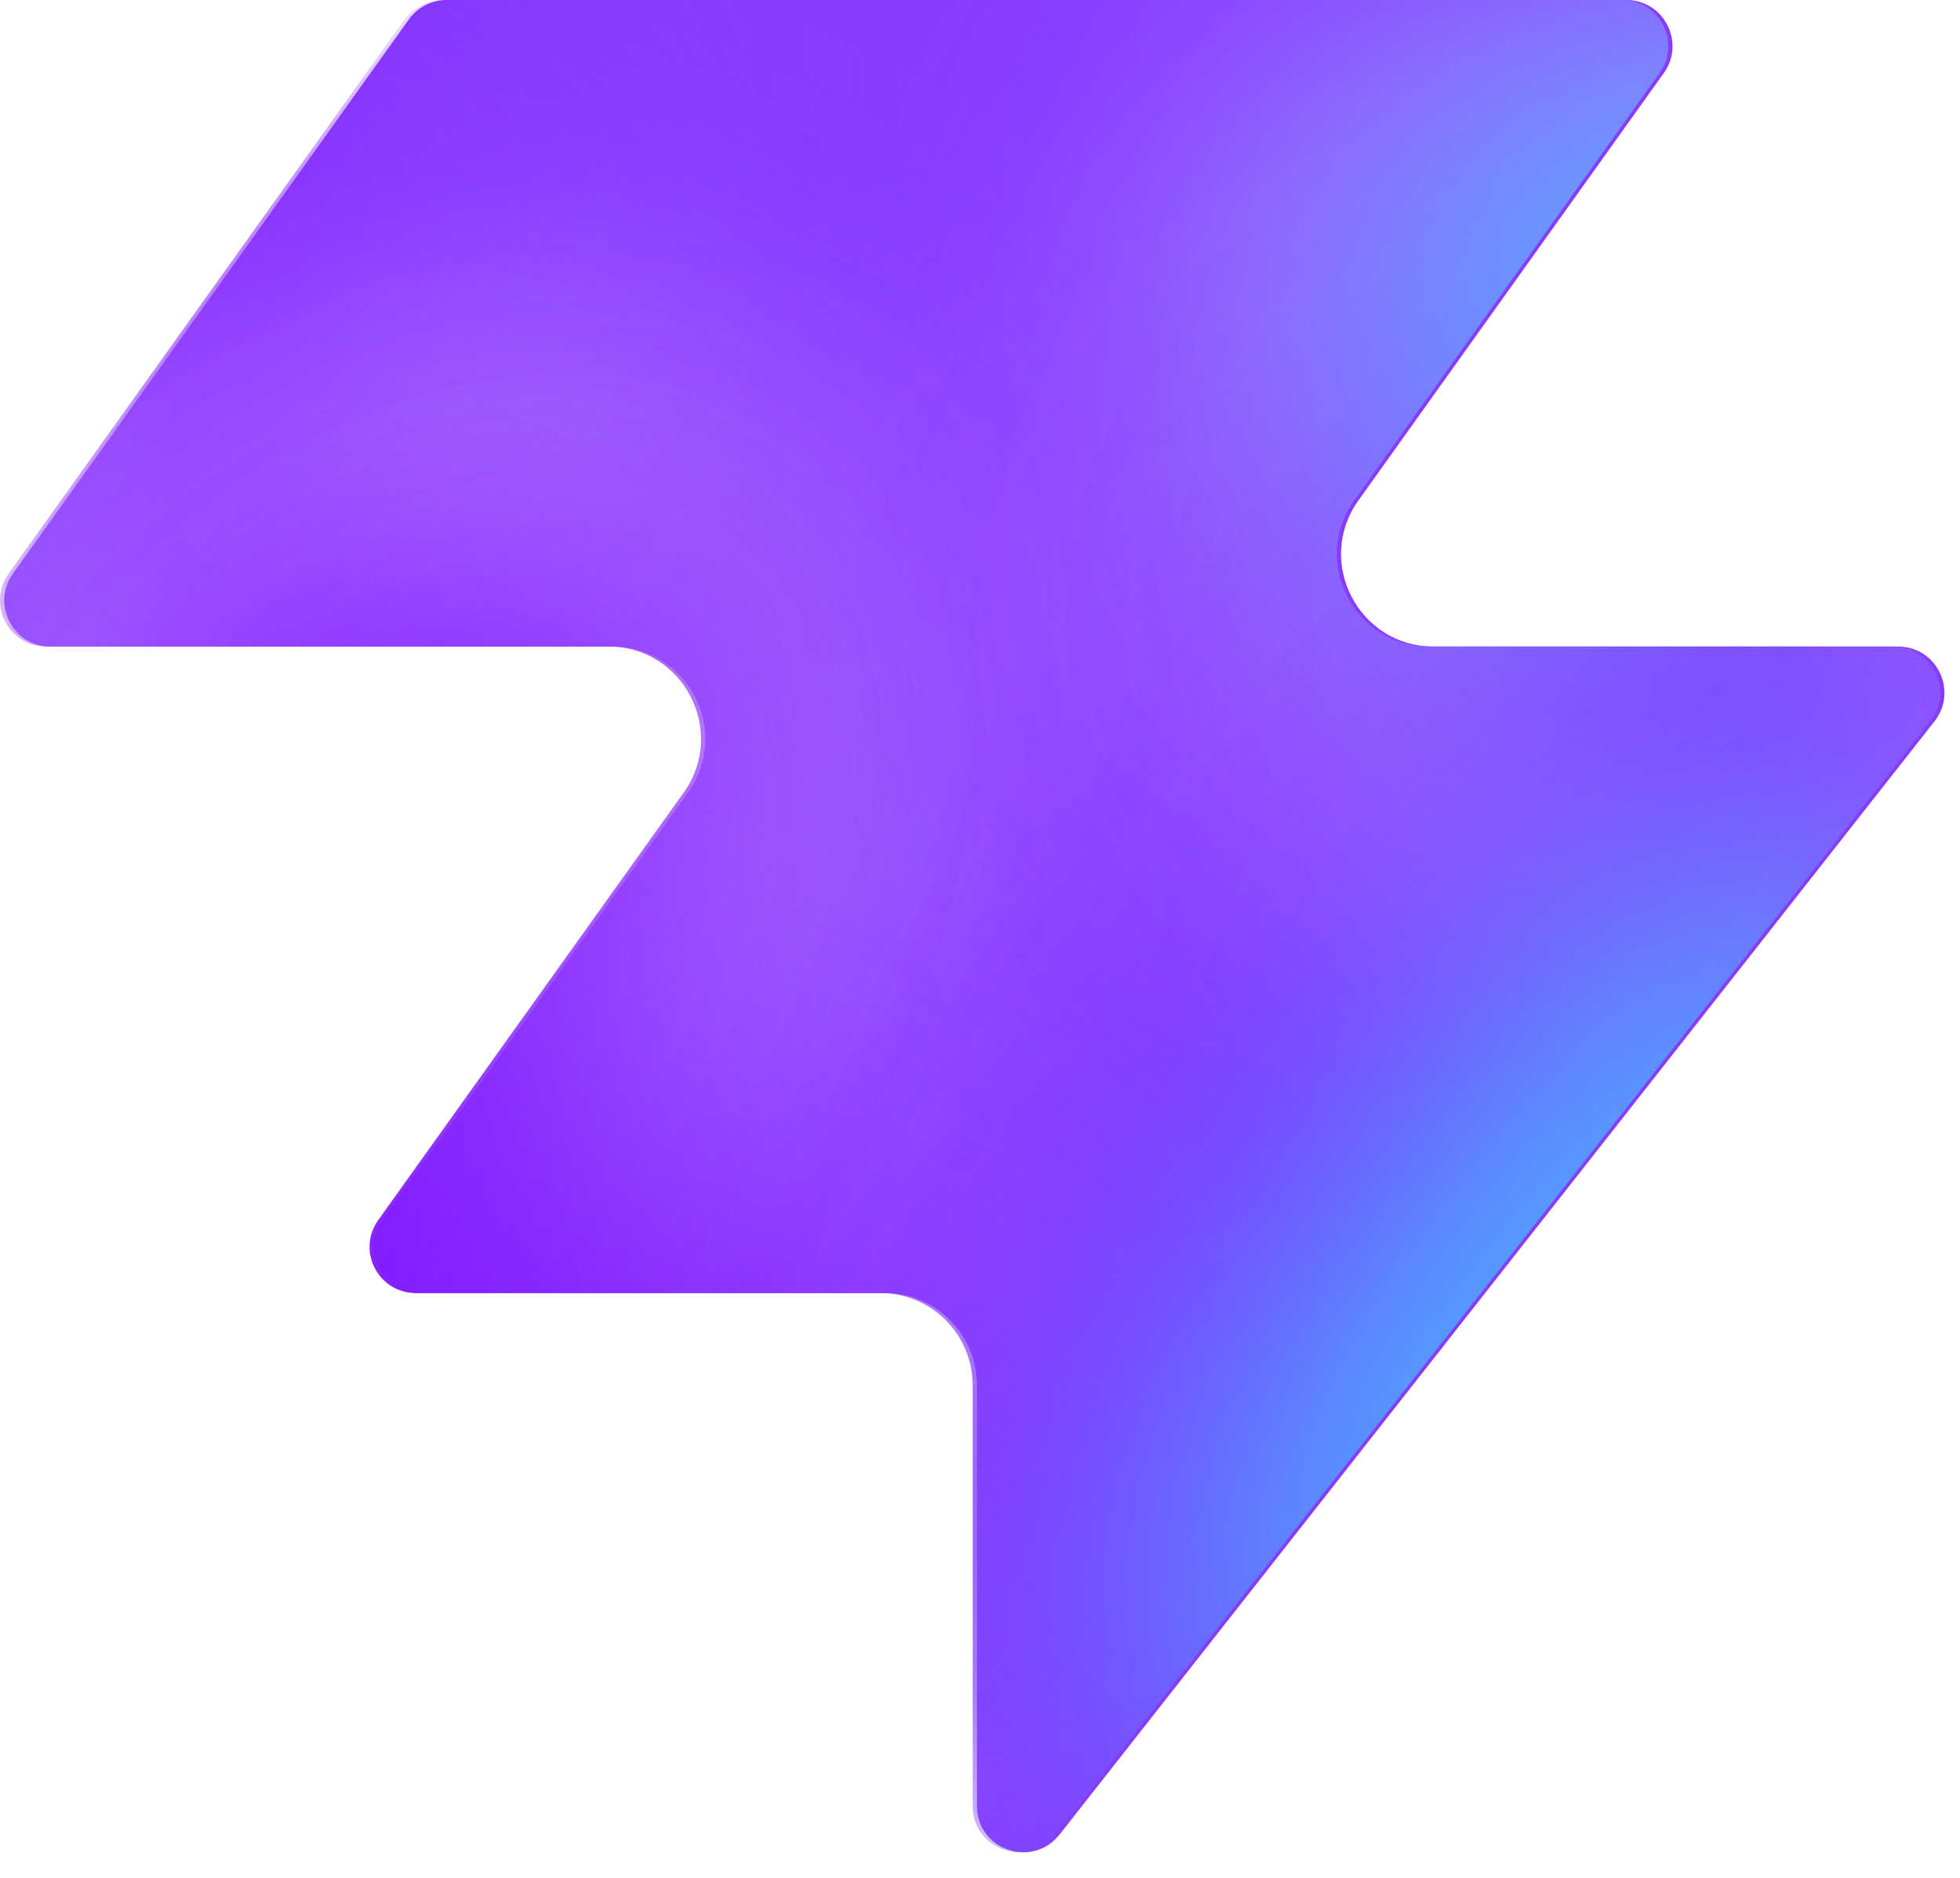
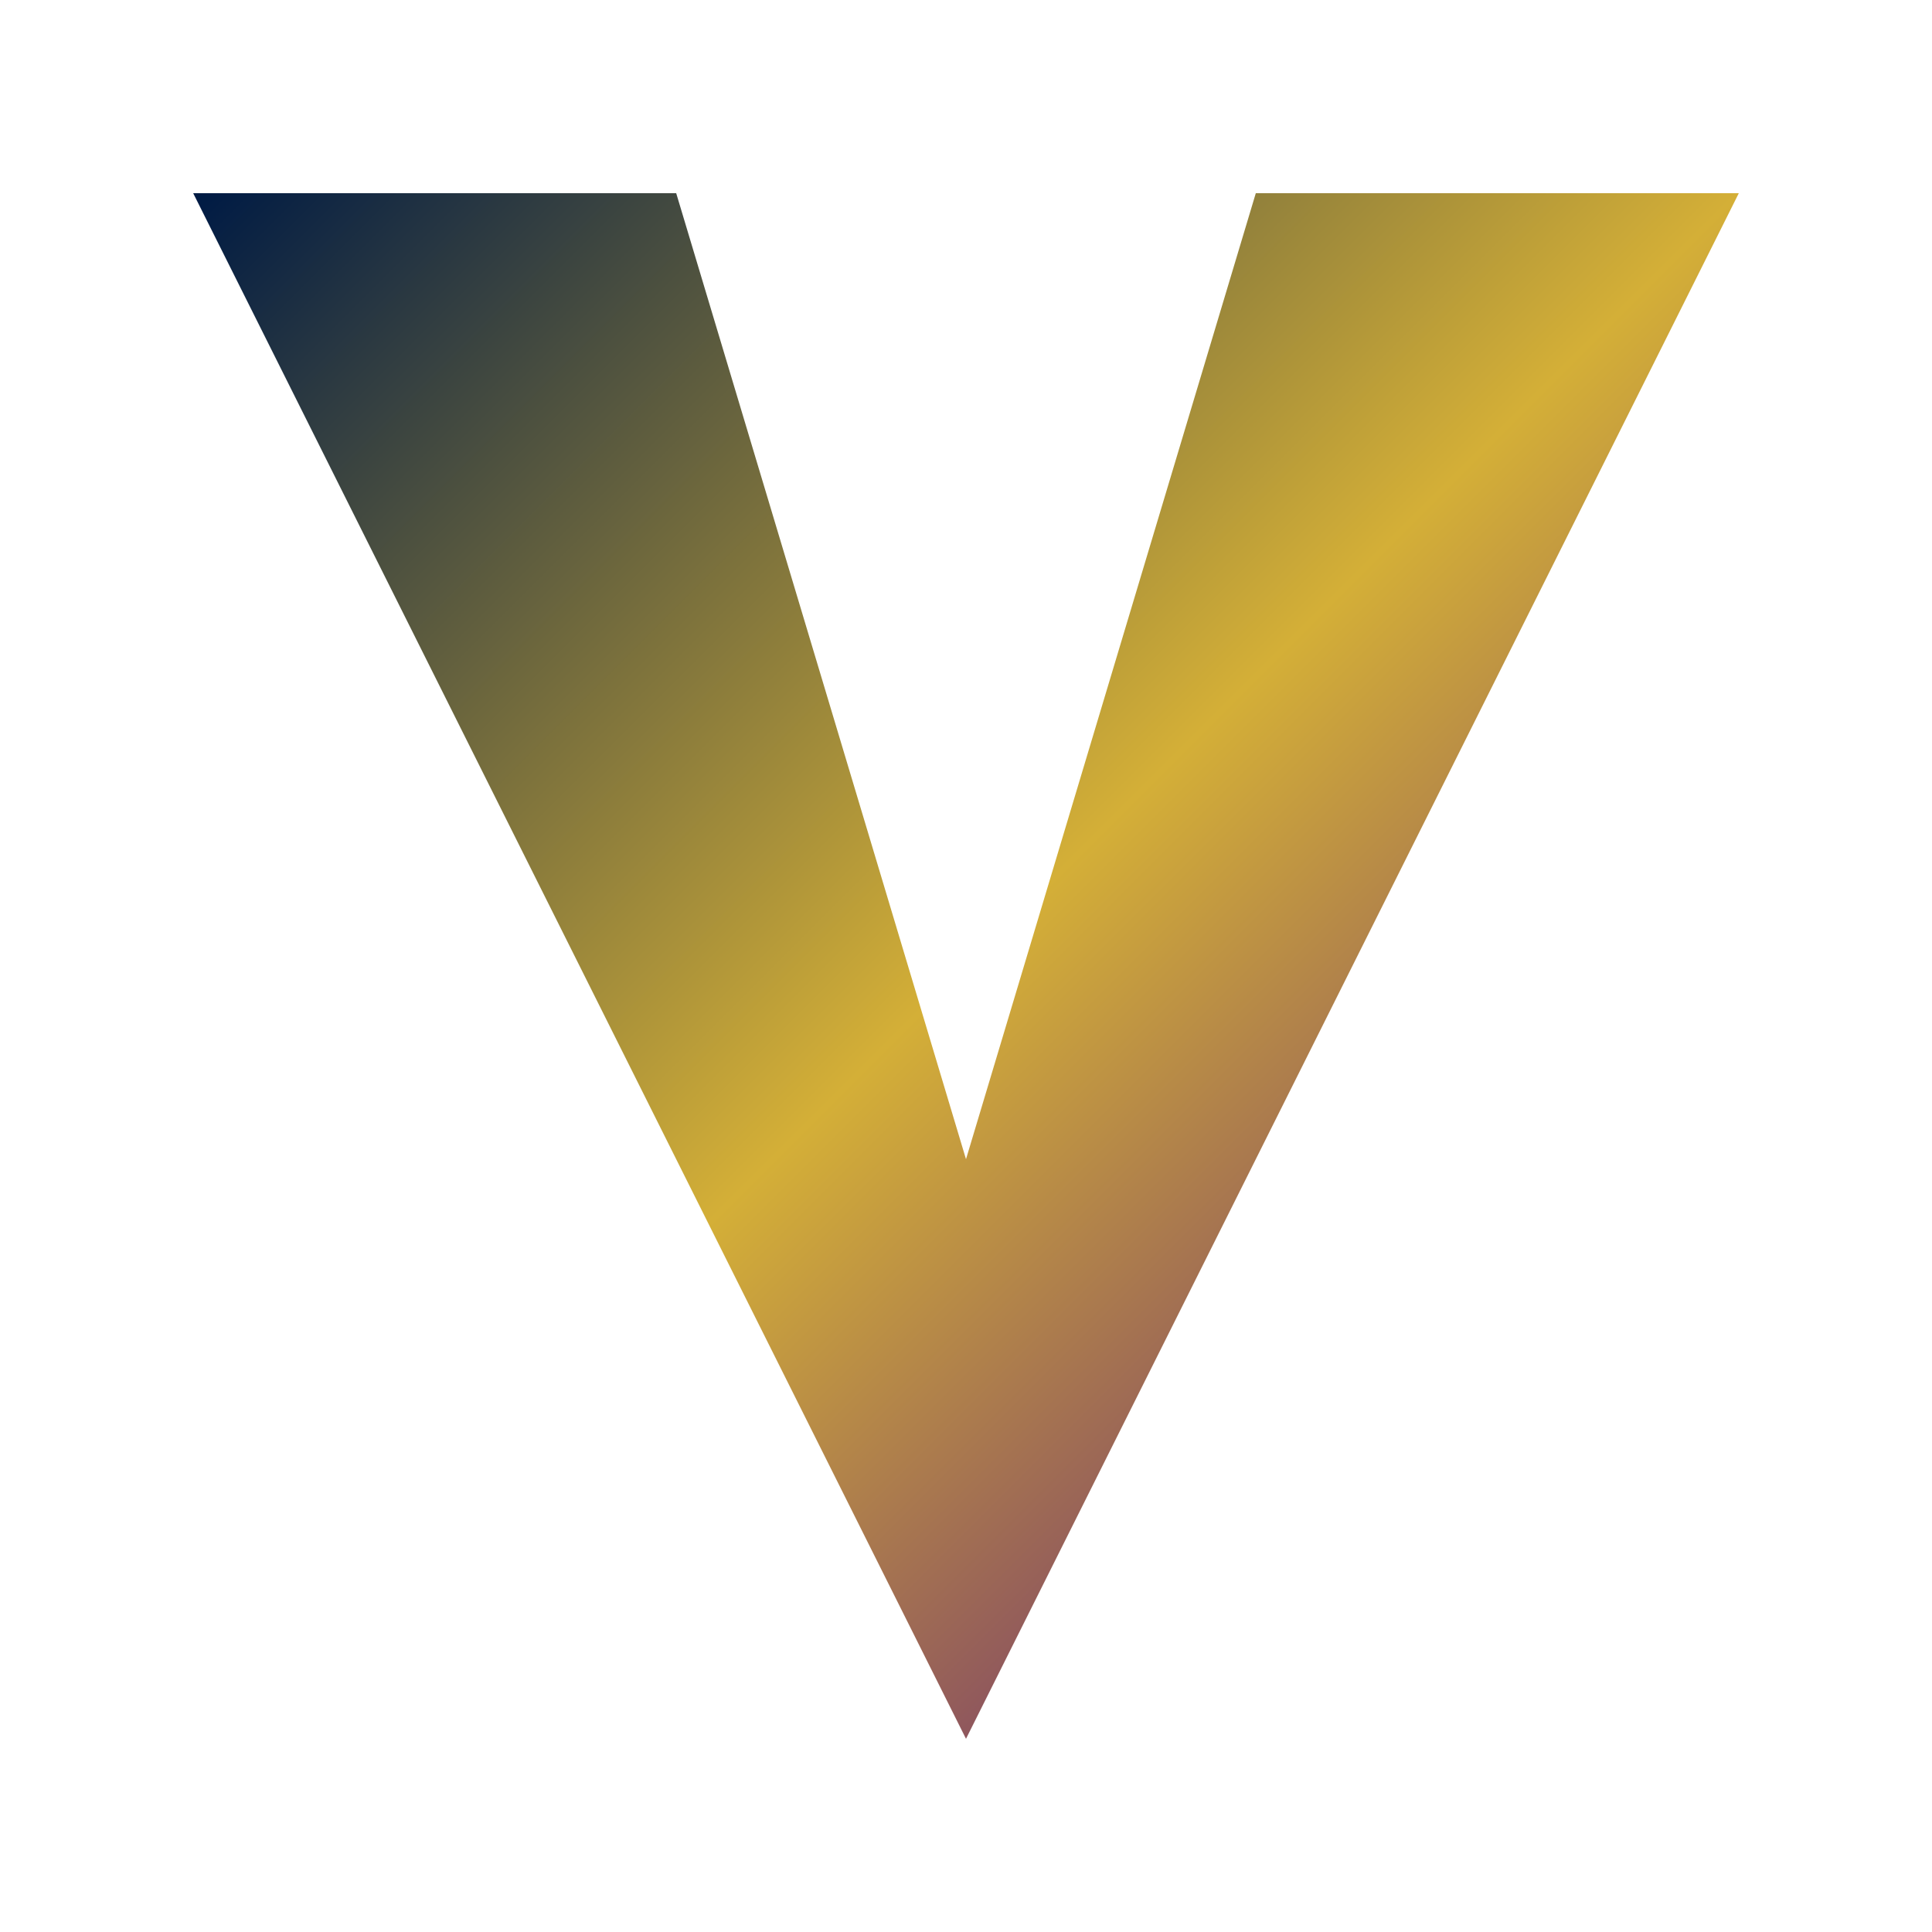
- <svg xmlns="http://www.w3.org/2000/svg" width="48" height="46" fill="none" viewBox="0 0 48 46">
-   <path fill="#863bff" d="M25.946 44.938c-.664.845-2.021.375-2.021-.698V33.937a2.26 2.26 0 0 0-2.262-2.262H10.287c-.92 0-1.456-1.04-.92-1.788l7.48-10.471c1.07-1.497 0-3.578-1.842-3.578H1.237c-.92 0-1.456-1.04-.92-1.788L10.013.474c.214-.297.556-.474.92-.474h28.894c.92 0 1.456 1.04.92 1.788l-7.48 10.471c-1.07 1.498 0 3.579 1.842 3.579h11.377c.943 0 1.473 1.088.89 1.83L25.947 44.94z" style="fill:#863bff;fill:color(display-p3 .525 .23 1);fill-opacity:1" />
-   <mask id="a" width="48" height="46" x="0" y="0" maskUnits="userSpaceOnUse" style="mask-type:alpha">
-     <path fill="#000" d="M25.842 44.938c-.664.844-2.021.375-2.021-.698V33.937a2.26 2.26 0 0 0-2.262-2.262H10.183c-.92 0-1.456-1.04-.92-1.788l7.48-10.471c1.07-1.498 0-3.579-1.842-3.579H1.133c-.92 0-1.456-1.04-.92-1.787L9.91.473c.214-.297.556-.474.92-.474h28.894c.92 0 1.456 1.04.92 1.788l-7.48 10.471c-1.07 1.498 0 3.578 1.842 3.578h11.377c.943 0 1.473 1.088.89 1.832L25.843 44.94z" style="fill:#000;fill-opacity:1" />
-   </mask>
-   <g mask="url(#a)">
-     <g filter="url(#b)">
-       <ellipse cx="5.508" cy="14.704" fill="#ede6ff" rx="5.508" ry="14.704" style="fill:#ede6ff;fill:color(display-p3 .927 .903 1);fill-opacity:1" transform="matrix(.00324 1 1 -.00324 -4.47 31.516)" />
-     </g>
-     <g filter="url(#c)">
-       <ellipse cx="10.399" cy="29.851" fill="#ede6ff" rx="10.399" ry="29.851" style="fill:#ede6ff;fill:color(display-p3 .927 .903 1);fill-opacity:1" transform="matrix(.00324 1 1 -.00324 -39.328 7.883)" />
-     </g>
-     <g filter="url(#d)">
-       <ellipse cx="5.508" cy="30.487" fill="#7e14ff" rx="5.508" ry="30.487" style="fill:#7e14ff;fill:color(display-p3 .492 .077 1);fill-opacity:1" transform="rotate(89.814 -25.913 -14.639)scale(1 -1)" />
-     </g>
-     <g filter="url(#e)">
-       <ellipse cx="5.508" cy="30.599" fill="#7e14ff" rx="5.508" ry="30.599" style="fill:#7e14ff;fill:color(display-p3 .492 .077 1);fill-opacity:1" transform="rotate(89.814 -32.644 -3.334)scale(1 -1)" />
-     </g>
-     <g filter="url(#f)">
-       <ellipse cx="5.508" cy="30.599" fill="#7e14ff" rx="5.508" ry="30.599" style="fill:#7e14ff;fill:color(display-p3 .492 .077 1);fill-opacity:1" transform="matrix(.00324 1 1 -.00324 -34.34 30.47)" />
-     </g>
-     <g filter="url(#g)">
-       <ellipse cx="14.072" cy="22.078" fill="#ede6ff" rx="14.072" ry="22.078" style="fill:#ede6ff;fill:color(display-p3 .927 .903 1);fill-opacity:1" transform="rotate(93.35 24.506 48.493)scale(-1 1)" />
-     </g>
-     <g filter="url(#h)">
-       <ellipse cx="3.47" cy="21.501" fill="#7e14ff" rx="3.47" ry="21.501" style="fill:#7e14ff;fill:color(display-p3 .492 .077 1);fill-opacity:1" transform="rotate(89.009 28.708 47.59)scale(-1 1)" />
-     </g>
-     <g filter="url(#i)">
-       <ellipse cx="3.47" cy="21.501" fill="#7e14ff" rx="3.47" ry="21.501" style="fill:#7e14ff;fill:color(display-p3 .492 .077 1);fill-opacity:1" transform="rotate(89.009 28.708 47.59)scale(-1 1)" />
-     </g>
-     <g filter="url(#j)">
-       <ellipse cx=".387" cy="8.972" fill="#7e14ff" rx="4.407" ry="29.108" style="fill:#7e14ff;fill:color(display-p3 .492 .077 1);fill-opacity:1" transform="rotate(39.51 .387 8.972)" />
-     </g>
-     <g filter="url(#k)">
-       <ellipse cx="47.523" cy="-6.092" fill="#7e14ff" rx="4.407" ry="29.108" style="fill:#7e14ff;fill:color(display-p3 .492 .077 1);fill-opacity:1" transform="rotate(37.892 47.523 -6.092)" />
-     </g>
-     <g filter="url(#l)">
-       <ellipse cx="41.412" cy="6.333" fill="#47bfff" rx="5.971" ry="9.665" style="fill:#47bfff;fill:color(display-p3 .28 .748 1);fill-opacity:1" transform="rotate(37.892 41.412 6.333)" />
-     </g>
-     <g filter="url(#m)">
-       <ellipse cx="-1.879" cy="38.332" fill="#7e14ff" rx="4.407" ry="29.108" style="fill:#7e14ff;fill:color(display-p3 .492 .077 1);fill-opacity:1" transform="rotate(37.892 -1.88 38.332)" />
-     </g>
-     <g filter="url(#n)">
-       <ellipse cx="-1.879" cy="38.332" fill="#7e14ff" rx="4.407" ry="29.108" style="fill:#7e14ff;fill:color(display-p3 .492 .077 1);fill-opacity:1" transform="rotate(37.892 -1.88 38.332)" />
-     </g>
-     <g filter="url(#o)">
-       <ellipse cx="35.651" cy="29.907" fill="#7e14ff" rx="4.407" ry="29.108" style="fill:#7e14ff;fill:color(display-p3 .492 .077 1);fill-opacity:1" transform="rotate(37.892 35.651 29.907)" />
-     </g>
-     <g filter="url(#p)">
-       <ellipse cx="38.418" cy="32.4" fill="#47bfff" rx="5.971" ry="15.297" style="fill:#47bfff;fill:color(display-p3 .28 .748 1);fill-opacity:1" transform="rotate(37.892 38.418 32.4)" />
-     </g>
-   </g>
+ <svg xmlns="http://www.w3.org/2000/svg" viewBox="0 0 100 100">
  <defs>
-     <filter id="b" width="60.045" height="41.654" x="-19.77" y="16.149" color-interpolation-filters="sRGB" filterUnits="userSpaceOnUse">
-       <feFlood flood-opacity="0" result="BackgroundImageFix" />
-       <feBlend in="SourceGraphic" in2="BackgroundImageFix" result="shape" />
-       <feGaussianBlur result="effect1_foregroundBlur_2002_17158" stdDeviation="7.659" />
-     </filter>
-     <filter id="c" width="90.34" height="51.437" x="-54.613" y="-7.533" color-interpolation-filters="sRGB" filterUnits="userSpaceOnUse">
-       <feFlood flood-opacity="0" result="BackgroundImageFix" />
-       <feBlend in="SourceGraphic" in2="BackgroundImageFix" result="shape" />
-       <feGaussianBlur result="effect1_foregroundBlur_2002_17158" stdDeviation="7.659" />
-     </filter>
-     <filter id="d" width="79.355" height="29.4" x="-49.64" y="2.03" color-interpolation-filters="sRGB" filterUnits="userSpaceOnUse">
-       <feFlood flood-opacity="0" result="BackgroundImageFix" />
-       <feBlend in="SourceGraphic" in2="BackgroundImageFix" result="shape" />
-       <feGaussianBlur result="effect1_foregroundBlur_2002_17158" stdDeviation="4.596" />
-     </filter>
-     <filter id="e" width="79.579" height="29.4" x="-45.045" y="20.029" color-interpolation-filters="sRGB" filterUnits="userSpaceOnUse">
-       <feFlood flood-opacity="0" result="BackgroundImageFix" />
-       <feBlend in="SourceGraphic" in2="BackgroundImageFix" result="shape" />
-       <feGaussianBlur result="effect1_foregroundBlur_2002_17158" stdDeviation="4.596" />
-     </filter>
-     <filter id="f" width="79.579" height="29.4" x="-43.513" y="21.178" color-interpolation-filters="sRGB" filterUnits="userSpaceOnUse">
-       <feFlood flood-opacity="0" result="BackgroundImageFix" />
-       <feBlend in="SourceGraphic" in2="BackgroundImageFix" result="shape" />
-       <feGaussianBlur result="effect1_foregroundBlur_2002_17158" stdDeviation="4.596" />
-     </filter>
-     <filter id="g" width="74.749" height="58.852" x="15.756" y="-17.901" color-interpolation-filters="sRGB" filterUnits="userSpaceOnUse">
-       <feFlood flood-opacity="0" result="BackgroundImageFix" />
-       <feBlend in="SourceGraphic" in2="BackgroundImageFix" result="shape" />
-       <feGaussianBlur result="effect1_foregroundBlur_2002_17158" stdDeviation="7.659" />
-     </filter>
-     <filter id="h" width="61.377" height="25.362" x="23.548" y="2.284" color-interpolation-filters="sRGB" filterUnits="userSpaceOnUse">
-       <feFlood flood-opacity="0" result="BackgroundImageFix" />
-       <feBlend in="SourceGraphic" in2="BackgroundImageFix" result="shape" />
-       <feGaussianBlur result="effect1_foregroundBlur_2002_17158" stdDeviation="4.596" />
-     </filter>
-     <filter id="i" width="61.377" height="25.362" x="23.548" y="2.284" color-interpolation-filters="sRGB" filterUnits="userSpaceOnUse">
-       <feFlood flood-opacity="0" result="BackgroundImageFix" />
-       <feBlend in="SourceGraphic" in2="BackgroundImageFix" result="shape" />
-       <feGaussianBlur result="effect1_foregroundBlur_2002_17158" stdDeviation="4.596" />
-     </filter>
-     <filter id="j" width="56.045" height="63.649" x="-27.636" y="-22.853" color-interpolation-filters="sRGB" filterUnits="userSpaceOnUse">
-       <feFlood flood-opacity="0" result="BackgroundImageFix" />
-       <feBlend in="SourceGraphic" in2="BackgroundImageFix" result="shape" />
-       <feGaussianBlur result="effect1_foregroundBlur_2002_17158" stdDeviation="4.596" />
-     </filter>
-     <filter id="k" width="54.814" height="64.646" x="20.116" y="-38.415" color-interpolation-filters="sRGB" filterUnits="userSpaceOnUse">
-       <feFlood flood-opacity="0" result="BackgroundImageFix" />
-       <feBlend in="SourceGraphic" in2="BackgroundImageFix" result="shape" />
-       <feGaussianBlur result="effect1_foregroundBlur_2002_17158" stdDeviation="4.596" />
-     </filter>
-     <filter id="l" width="33.541" height="35.313" x="24.641" y="-11.323" color-interpolation-filters="sRGB" filterUnits="userSpaceOnUse">
-       <feFlood flood-opacity="0" result="BackgroundImageFix" />
-       <feBlend in="SourceGraphic" in2="BackgroundImageFix" result="shape" />
-       <feGaussianBlur result="effect1_foregroundBlur_2002_17158" stdDeviation="4.596" />
-     </filter>
-     <filter id="m" width="54.814" height="64.646" x="-29.286" y="6.009" color-interpolation-filters="sRGB" filterUnits="userSpaceOnUse">
-       <feFlood flood-opacity="0" result="BackgroundImageFix" />
-       <feBlend in="SourceGraphic" in2="BackgroundImageFix" result="shape" />
-       <feGaussianBlur result="effect1_foregroundBlur_2002_17158" stdDeviation="4.596" />
-     </filter>
-     <filter id="n" width="54.814" height="64.646" x="-29.286" y="6.009" color-interpolation-filters="sRGB" filterUnits="userSpaceOnUse">
-       <feFlood flood-opacity="0" result="BackgroundImageFix" />
-       <feBlend in="SourceGraphic" in2="BackgroundImageFix" result="shape" />
-       <feGaussianBlur result="effect1_foregroundBlur_2002_17158" stdDeviation="4.596" />
-     </filter>
-     <filter id="o" width="54.814" height="64.646" x="8.244" y="-2.416" color-interpolation-filters="sRGB" filterUnits="userSpaceOnUse">
-       <feFlood flood-opacity="0" result="BackgroundImageFix" />
-       <feBlend in="SourceGraphic" in2="BackgroundImageFix" result="shape" />
-       <feGaussianBlur result="effect1_foregroundBlur_2002_17158" stdDeviation="4.596" />
-     </filter>
-     <filter id="p" width="39.409" height="43.623" x="18.713" y="10.588" color-interpolation-filters="sRGB" filterUnits="userSpaceOnUse">
-       <feFlood flood-opacity="0" result="BackgroundImageFix" />
-       <feBlend in="SourceGraphic" in2="BackgroundImageFix" result="shape" />
-       <feGaussianBlur result="effect1_foregroundBlur_2002_17158" stdDeviation="4.596" />
-     </filter>
+     <linearGradient id="v-grad" x1="0%" y1="0%" x2="100%" y2="100%">
+       <stop offset="0%" stop-color="#001B44" />
+       <stop offset="50%" stop-color="#D4AF37" />
+       <stop offset="100%" stop-color="#4B0082" />
+     </linearGradient>
  </defs>
+   <path d="M 10 10 L 35 10 L 50 60 L 65 10 L 90 10 L 50 90 Z" fill="url(#v-grad)" />
</svg>
